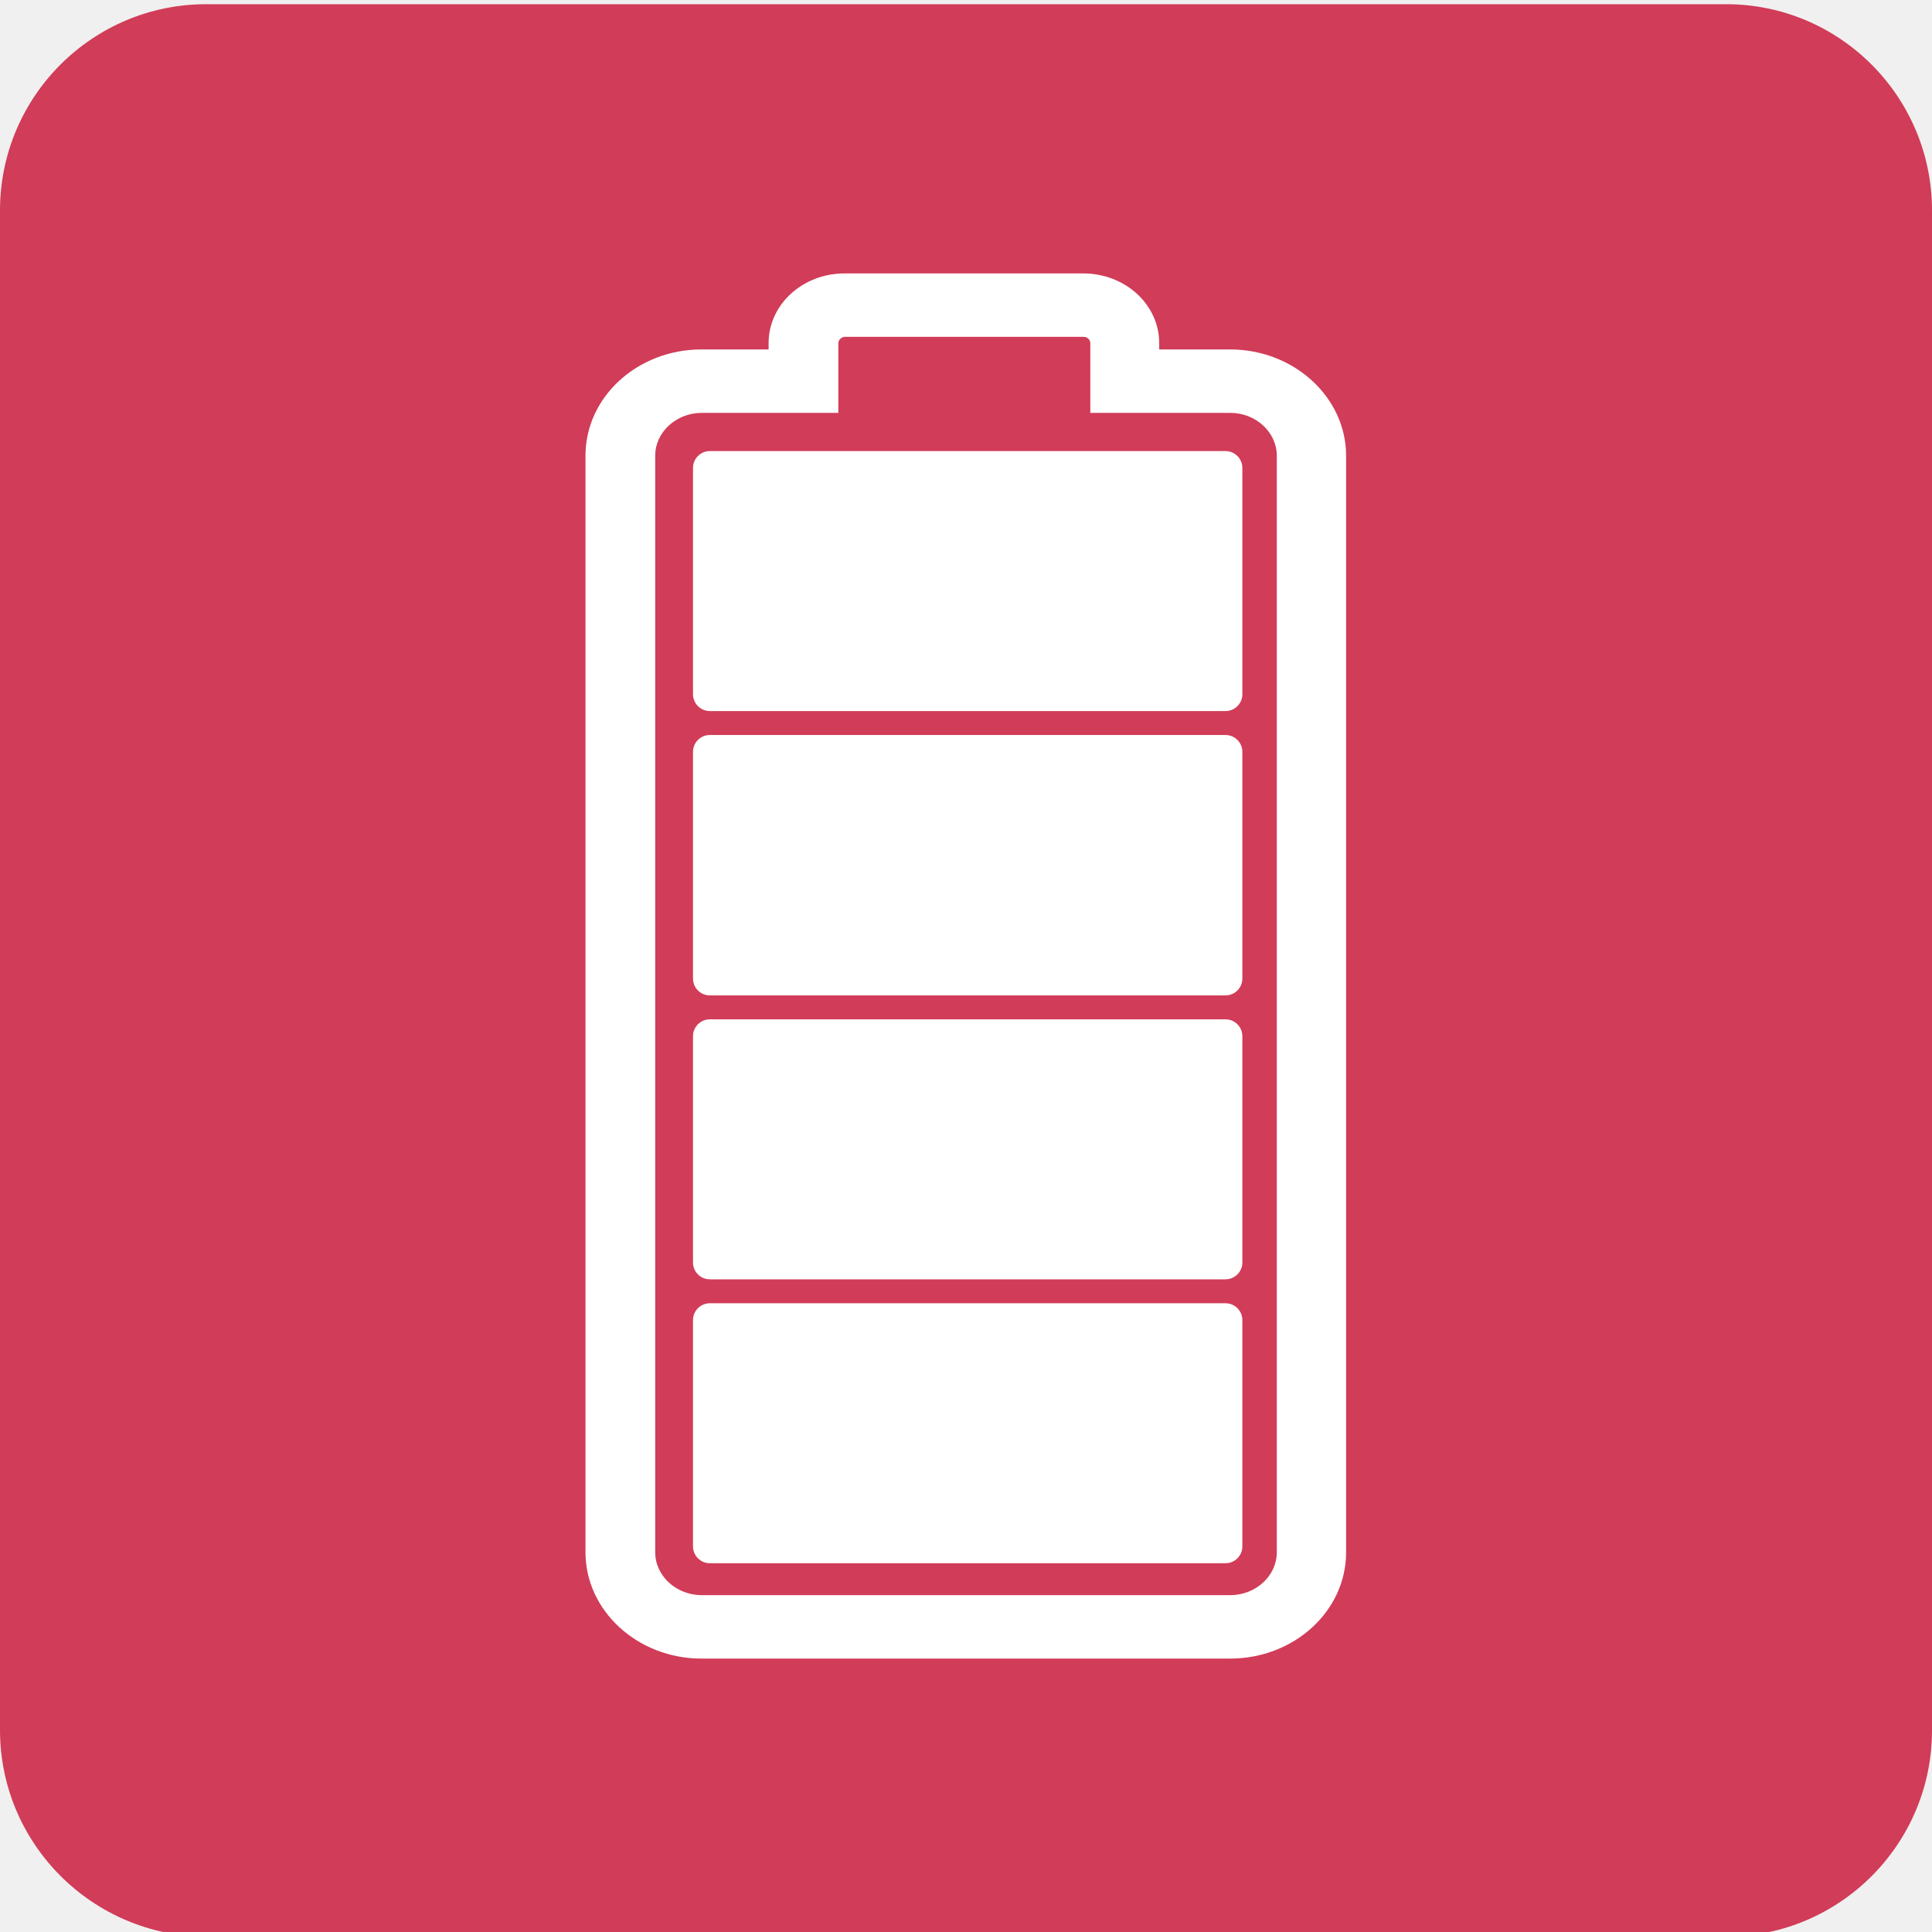
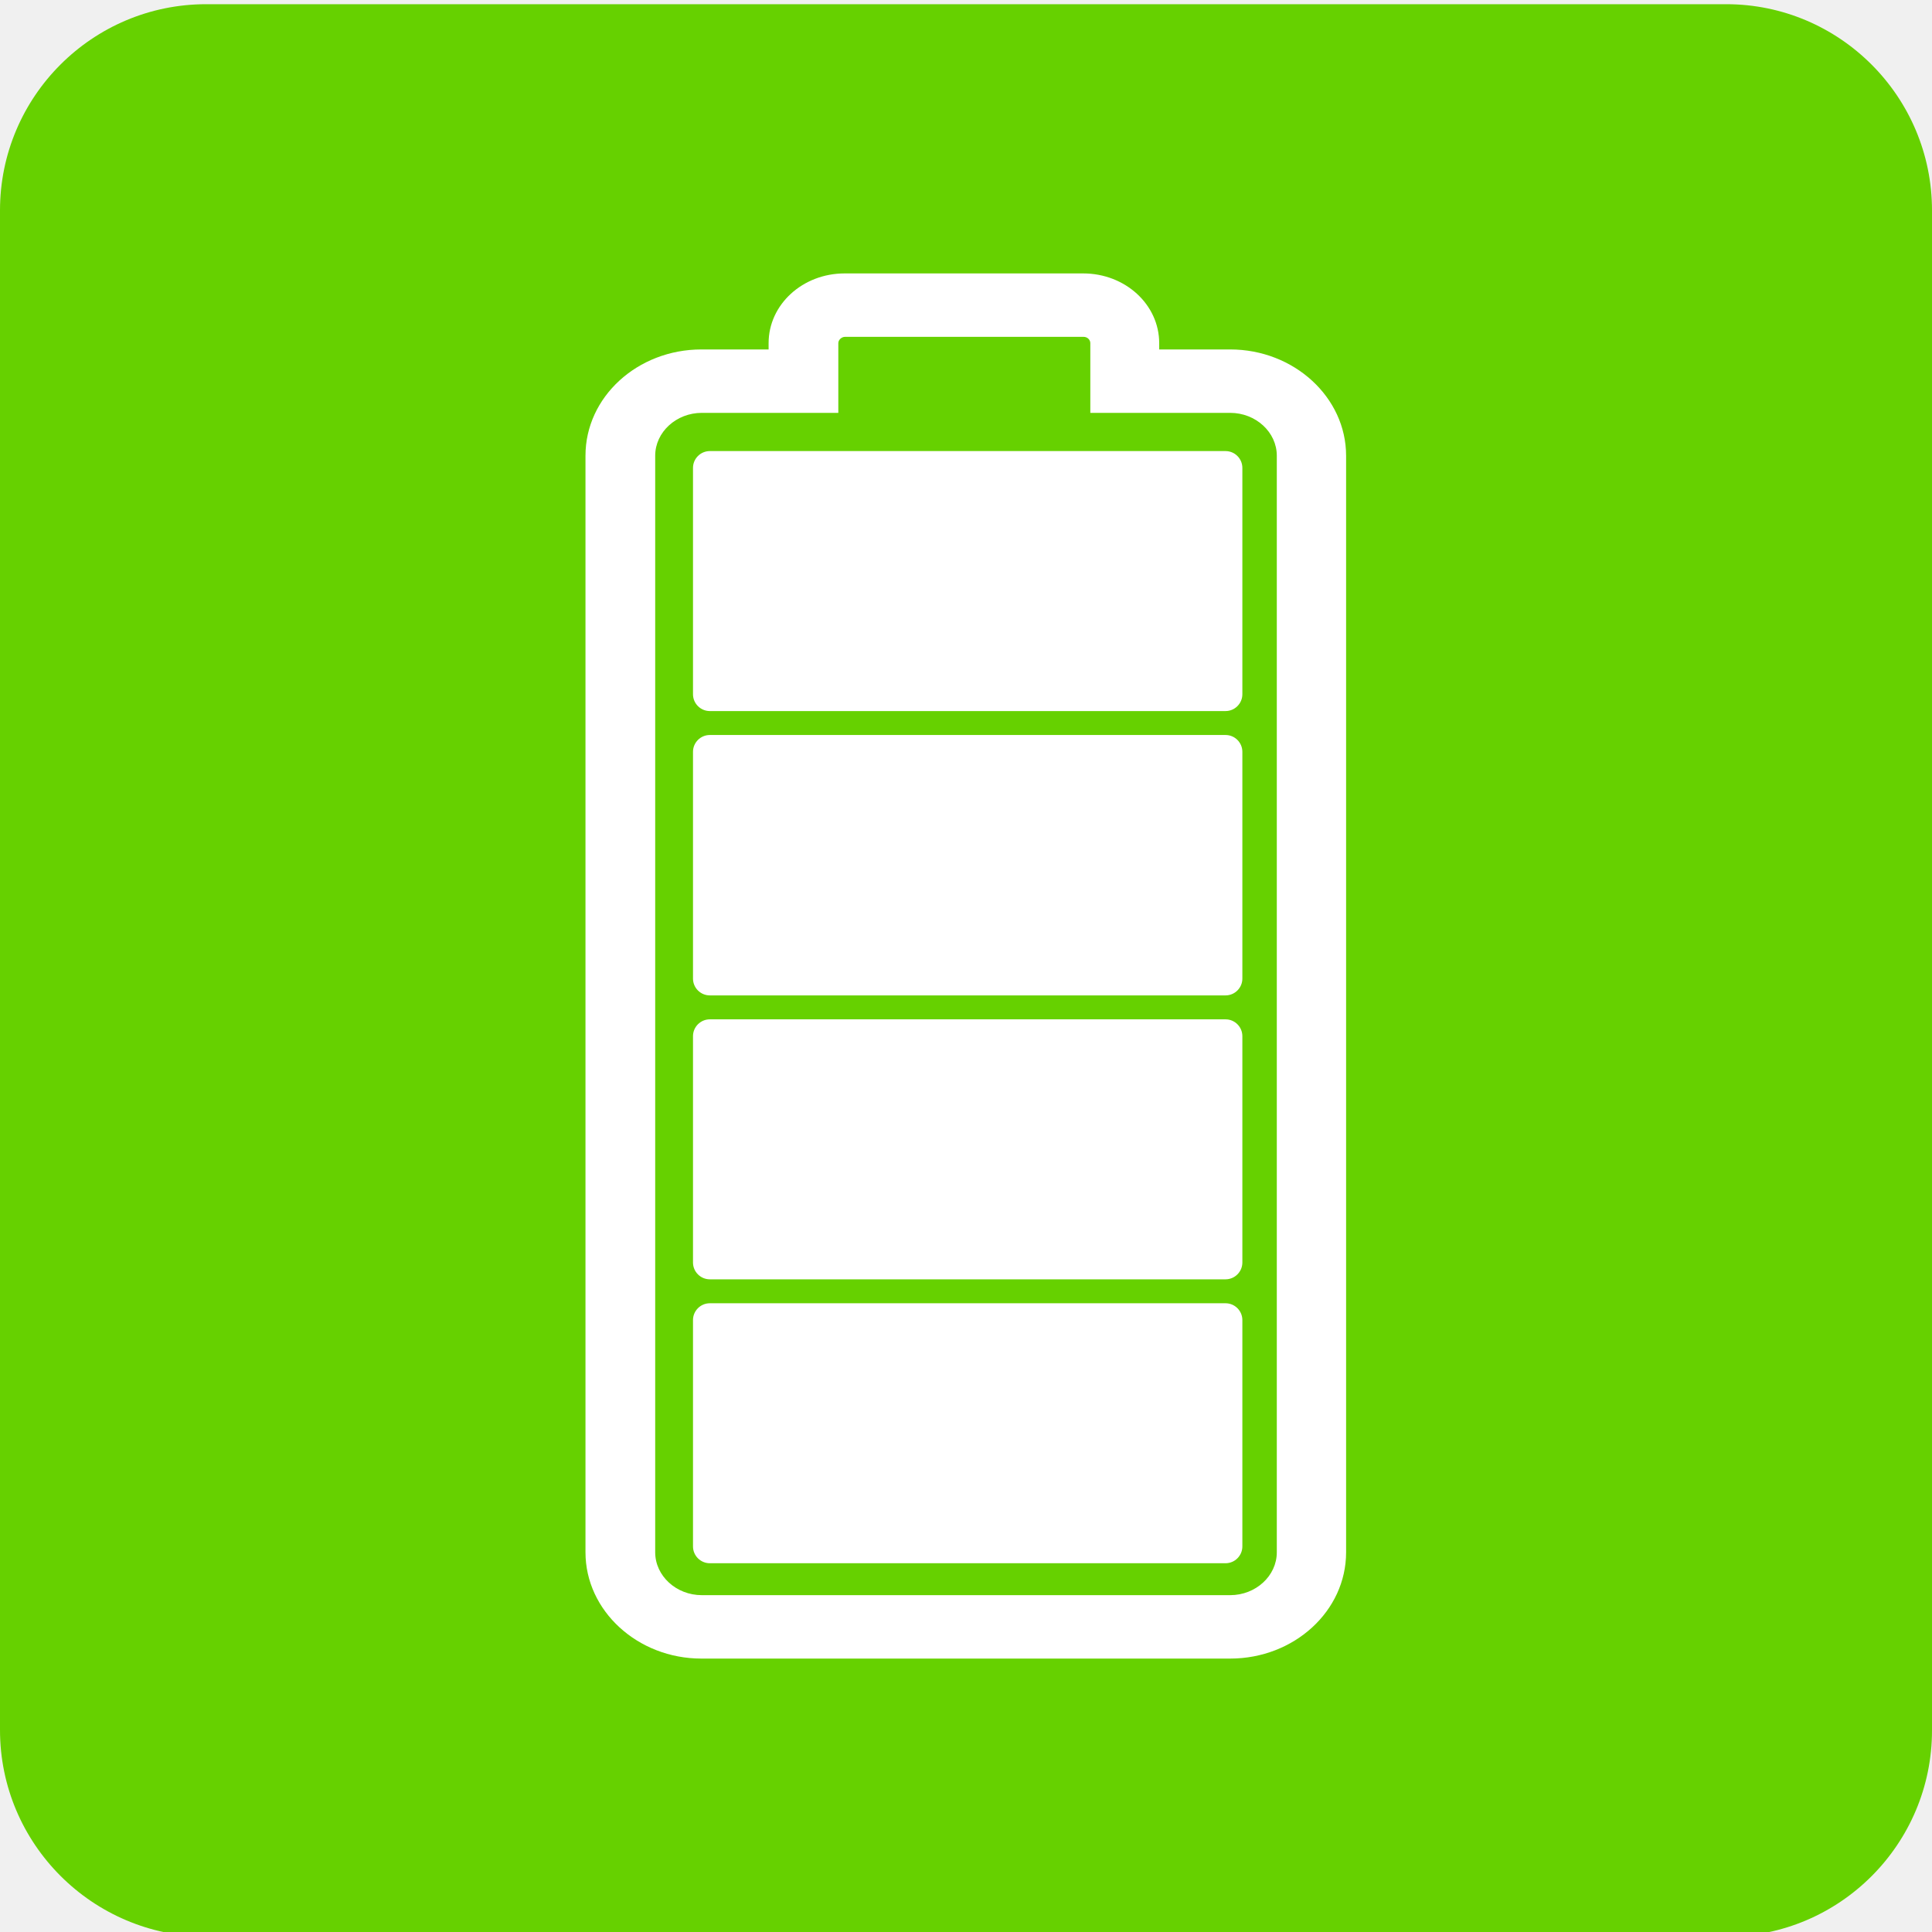
<svg xmlns="http://www.w3.org/2000/svg" version="1.1" id="Layer_1" x="0px" y="0px" viewBox="0 0 460 460" style="enable-background:new 0 0 460 460;" xml:space="preserve">
  <style type="text/css">
- 	.st0{fill:#D13C58;}
+ 	.st0{fill:#66D100;}
	.st1{fill:#FFFFFF;}
</style>
-   <path class="st0" d="M49.1,1h361.9C438,1,460,23,460,50.1v361.9c0,27.1-22,49.1-49.1,49.1H49.1C22,461,0,439,0,411.9V50.1  C0,23,22,1,49.1,1z" />
+   <path class="st0" d="M49.1,1H411c27,0,49,22,49,49.1V412c0,27.1-22,49.1-49.1,49.1H49.1C22,461,0,439,0,411.9V50.1C0,23,22,1,49.1,1  z" />
  <g>
-     <path class="st1" d="M292.9,83.2h-16.9v-1.5c0-9.2-8.1-16.6-18.1-16.6h-56.8c-10,0-18.1,7.4-18.1,16.6v1.5h-16   c-15.2,0-27.6,11.3-27.6,25.3v261.1c0,13.9,12.4,25.3,27.6,25.3h125.9c15.2,0,27.6-11.3,27.6-25.3V108.5   C320.5,94.6,308.1,83.2,292.9,83.2z M304,369.6c0,5.6-5,10.2-11.1,10.2H167.1c-6.1,0-11.1-4.6-11.1-10.2V108.5   c0-5.6,5-10.2,11.1-10.2h32.5V81.7c0-0.8,0.8-1.5,1.6-1.5H258c0.9,0,1.6,0.7,1.6,1.5v16.6h33.3c6.1,0,11.1,4.6,11.1,10.2V369.6z" />
+     <path class="st1" d="M292.9,83.2H276v-1.5c0-9.2-8.1-16.6-18.1-16.6h-56.8c-10,0-18.1,7.4-18.1,16.6v1.5h-16   c-15.2,0-27.6,11.3-27.6,25.3v261.1c0,13.9,12.4,25.3,27.6,25.3h125.9c15.2,0,27.6-11.3,27.6-25.3V108.5   C320.5,94.6,308.1,83.2,292.9,83.2z M304,369.6c0,5.6-5,10.2-11.1,10.2H167.1c-6.1,0-11.1-4.6-11.1-10.2V108.5   c0-5.6,5-10.2,11.1-10.2h32.5V81.7c0-0.8,0.8-1.5,1.6-1.5H258c0.9,0,1.6,0.7,1.6,1.5v16.6h33.3c6.1,0,11.1,4.6,11.1,10.2V369.6z" />
    <path class="st1" d="M291.8,107.4H169c-2.2,0-4,1.8-4,4v53.9c0,2.2,1.8,4,4,4h122.8c2.2,0,4-1.8,4-4v-53.9   C295.8,109.2,294,107.4,291.8,107.4z" />
-     <path class="st1" d="M291.8,175H169c-2.2,0-4,1.8-4,4V233c0,2.2,1.8,4,4,4h122.8c2.2,0,4-1.8,4-4V179   C295.8,176.8,294,175,291.8,175z" />
+     <path class="st1" d="M291.8,175H169c-2.2,0-4,1.8-4,4v54c0,2.2,1.8,4,4,4h122.8c2.2,0,4-1.8,4-4v-54C295.8,176.8,294,175,291.8,175   z" />
    <path class="st1" d="M291.8,242.7H169c-2.2,0-4,1.8-4,4v53.9c0,2.2,1.8,4,4,4h122.8c2.2,0,4-1.8,4-4v-53.9   C295.8,244.5,294,242.7,291.8,242.7z" />
    <path class="st1" d="M291.8,310.3H169c-2.2,0-4,1.8-4,4v53.9c0,2.2,1.8,4,4,4h122.8c2.2,0,4-1.8,4-4v-53.9   C295.8,312.1,294,310.3,291.8,310.3z" />
  </g>
</svg>
